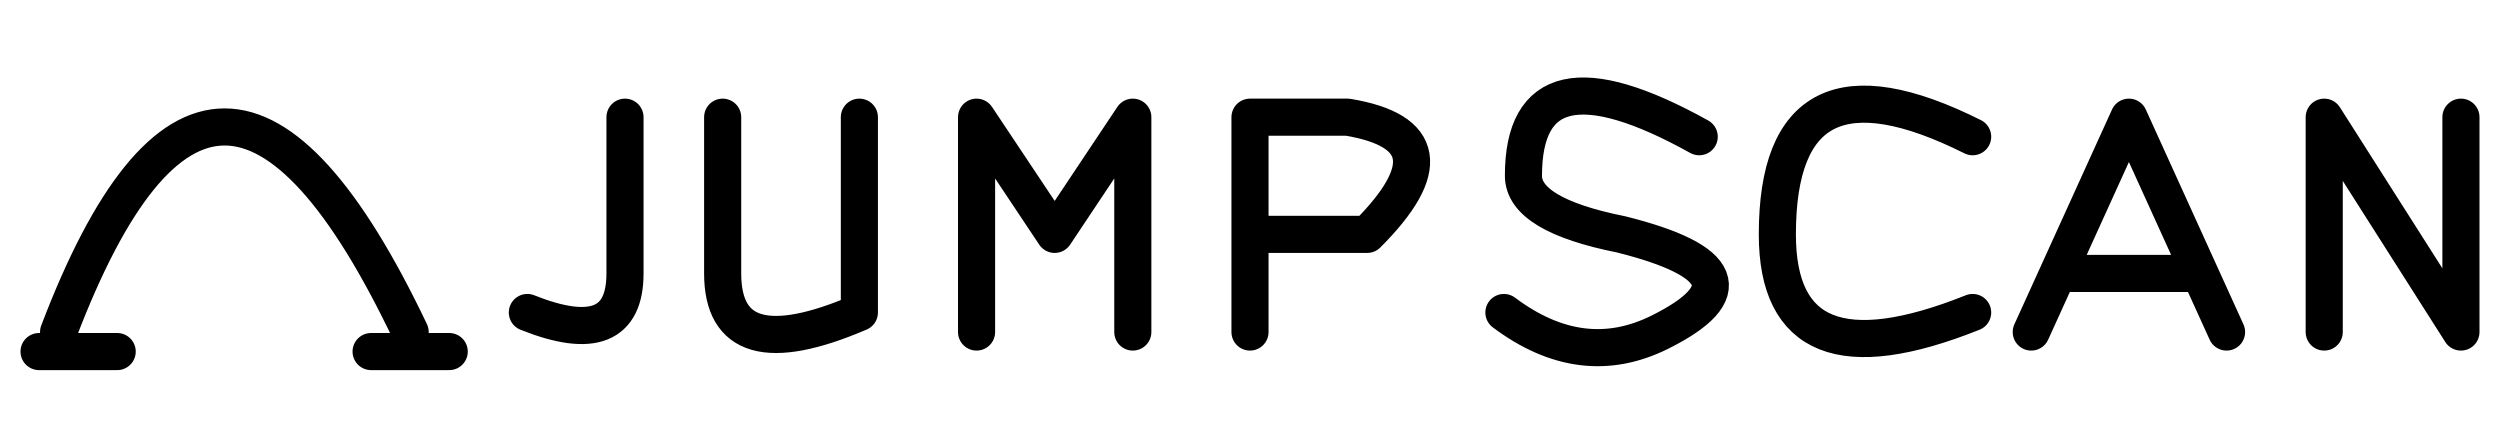
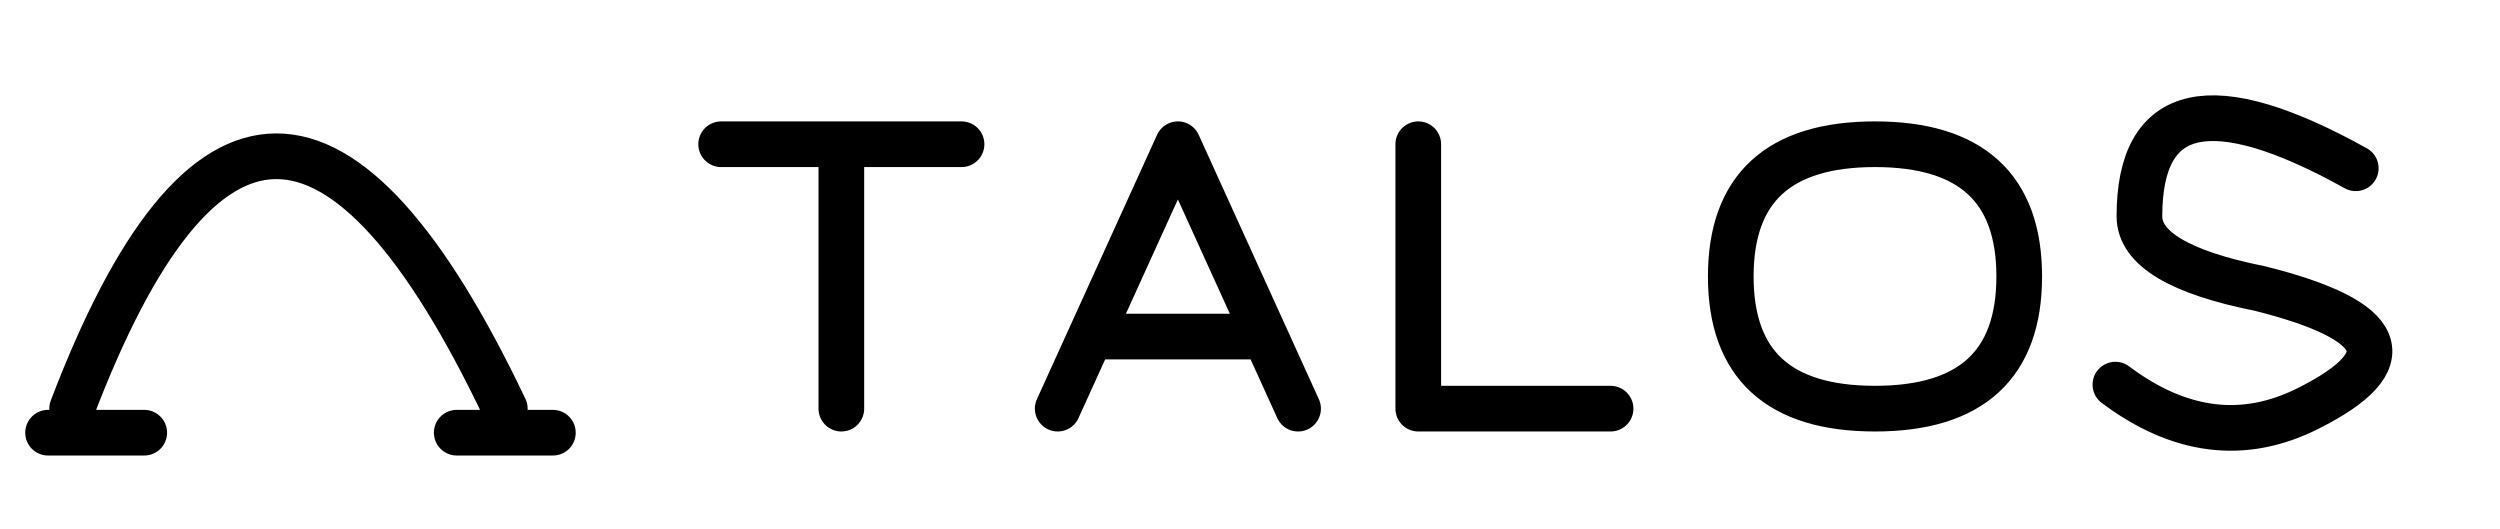
- <svg xmlns="http://www.w3.org/2000/svg" viewBox="0 0 128 22">
-   <path d="M3,17 Q11,-4 21,17 M2,18 H6 M19,18 H23 M32,6 V14 Q32,18 27,16 M37,6 V14 Q37,19 44,16 V6 M50,17 V6 L54,12 L58,6 V17 M64,17 V6 H69 Q75,7 70,12 H64 M87,7 Q78,2 78,9 Q78,11 83,12 Q91,14 85,17 Q81,19 77,16 M101,7 Q91,2 91,12 Q91,20 101,16 M104,17 L109,6 L114,17 M106,14 H112 M119,17 V6 L126,17 V6" fill="none" stroke="black" stroke-width="1.9" stroke-linecap="round" stroke-linejoin="round" />
+ <svg xmlns="http://www.w3.org/2000/svg" viewBox="0 0 104 22">
+   <path d="M3,17 Q11,-4 21,17 M2,18 H6 M19,18 H23 M30,6 H40 M35,6 V17 M44,17 L49,6 L54,17 M46,14 H52 M59,6 V17 H67 M78,6 Q72,6 72,11.5 Q72,17 78,17 Q84,17 84,11.5 Q84,6 78,6 M98,7 Q89,2 89,9 Q89,11 94,12 Q102,14 96,17 Q92,19 88,16" fill="none" stroke="black" stroke-width="1.9" stroke-linecap="round" stroke-linejoin="round" />
</svg>
